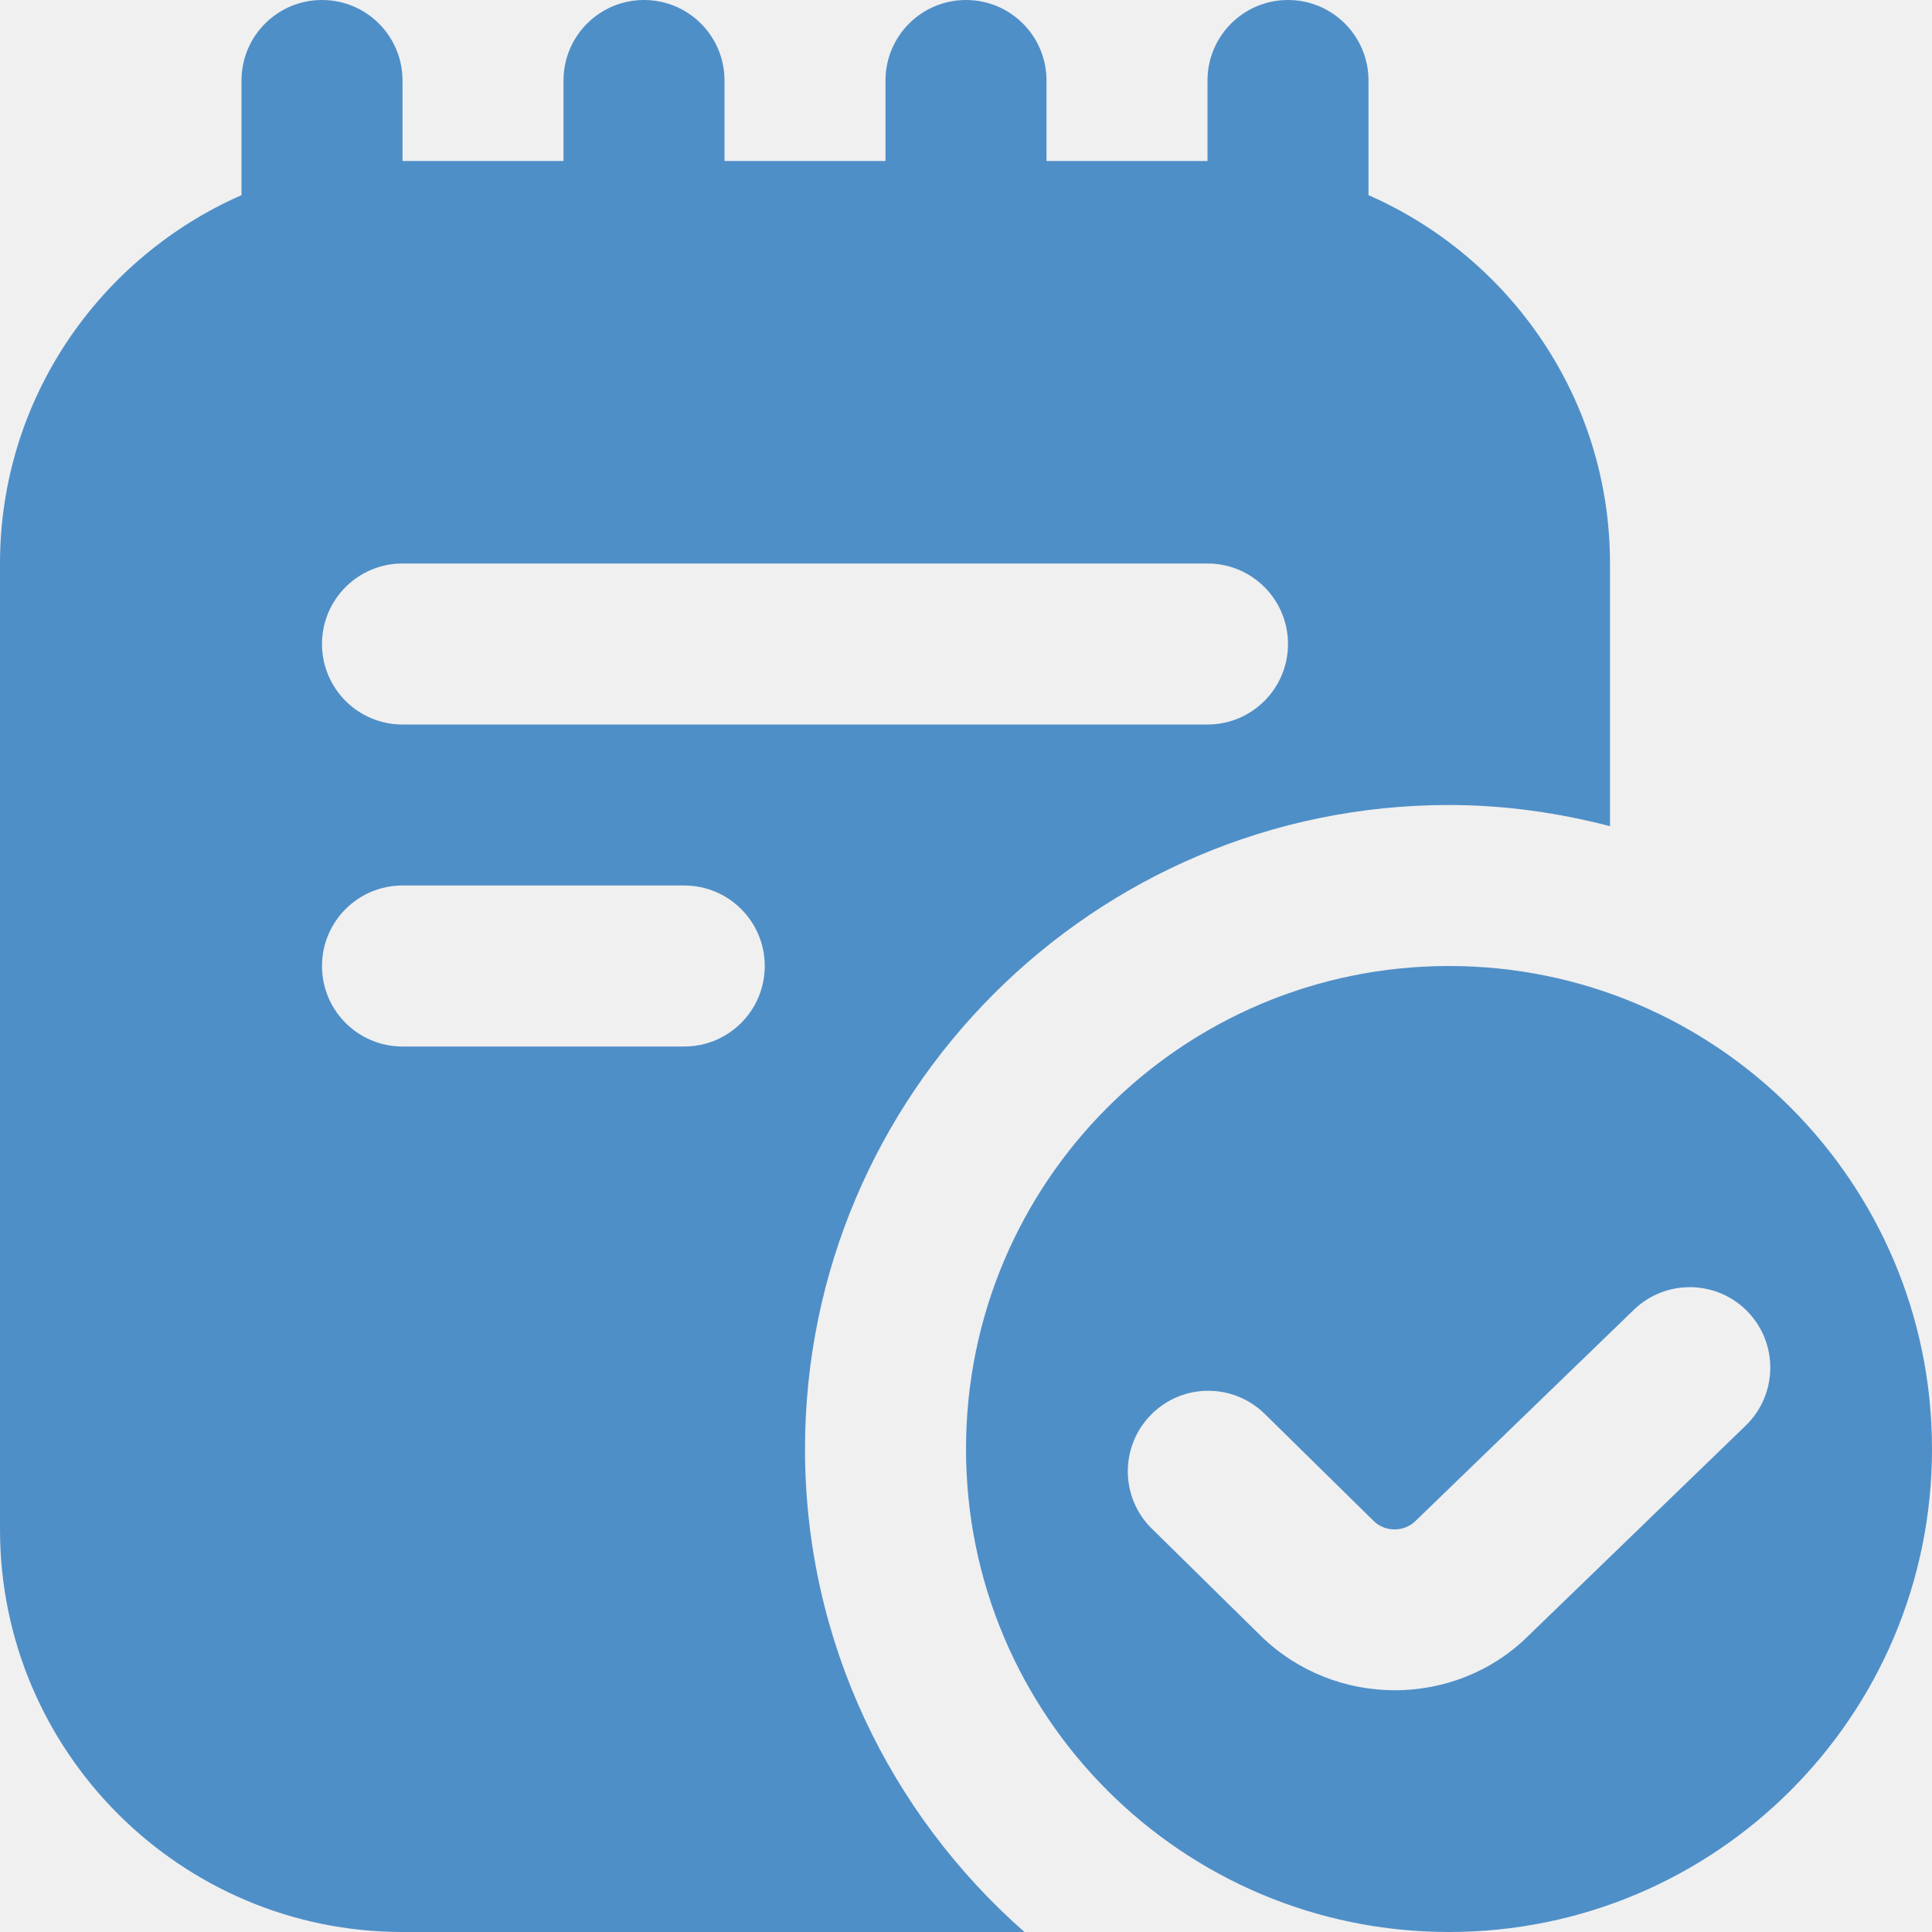
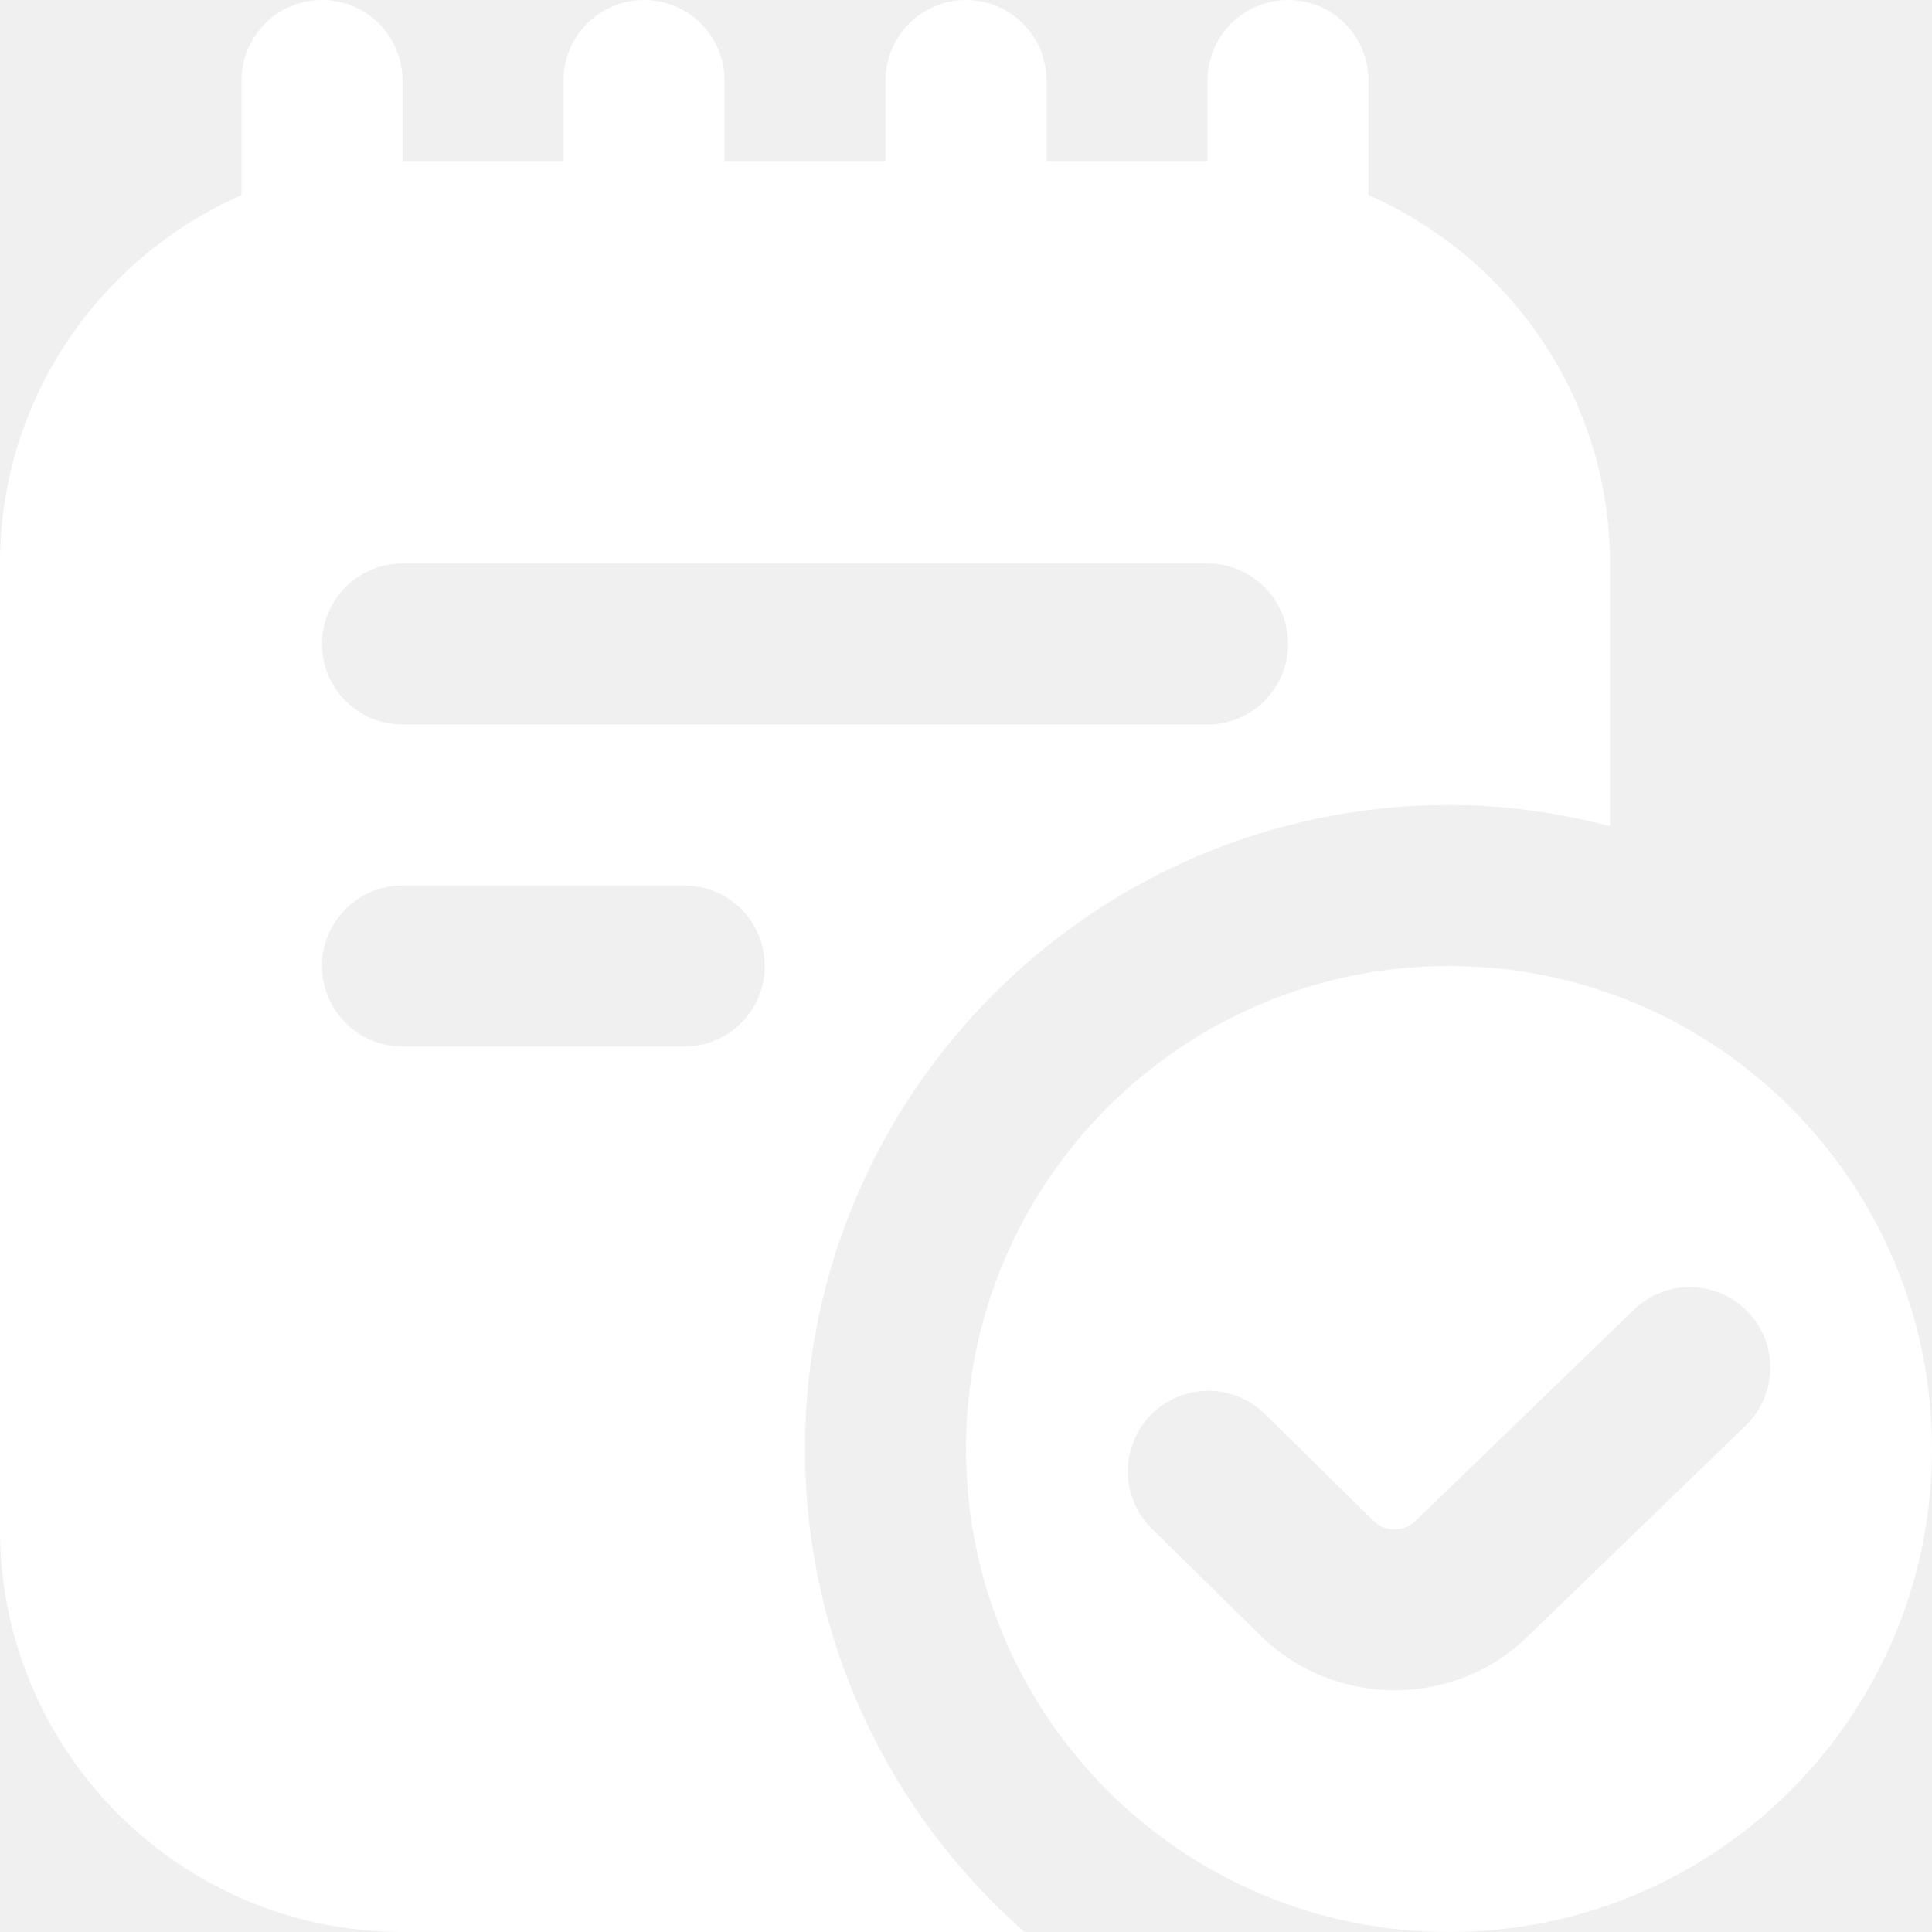
<svg xmlns="http://www.w3.org/2000/svg" id="Layer_1" data-name="Layer 1" viewBox="0 0 24 24">
-   <path fill="#0462b5ad" d="M18,12c-3.314,0-6,2.686-6,6s2.686,6,6,6,6-2.686,6-6-2.686-6-6-6Zm3.683,5.712l-2.703,2.614c-.452,.446-1.052,.671-1.653,.671s-1.203-.225-1.663-.674l-1.354-1.332c-.395-.387-.4-1.02-.014-1.414,.386-.395,1.019-.401,1.414-.014l1.354,1.331c.144,.142,.38,.139,.522-.002l2.713-2.624c.397-.381,1.031-.37,1.414,.029,.382,.398,.369,1.031-.029,1.414Zm-11.683,.288c0-4.411,3.589-8,8-8,.692,0,1.359,.097,2,.263v-3.263c0-2.045-1.237-3.802-3-4.576V1c0-.552-.447-1-1-1s-1,.448-1,1v1h-2V1c0-.552-.447-1-1-1s-1,.448-1,1v1h-2V1c0-.552-.447-1-1-1s-1,.448-1,1v1h-2V1c0-.552-.447-1-1-1s-1,.448-1,1v1.424C1.237,3.198,0,4.955,0,7v12c0,2.757,2.243,5,5,5h7.726c-1.667-1.467-2.726-3.61-2.726-6ZM5,7H15c.553,0,1,.448,1,1s-.447,1-1,1H5c-.553,0-1-.448-1-1s.447-1,1-1Zm3.5,6h-3.5c-.553,0-1-.448-1-1s.447-1,1-1h3.5c.553,0,1,.448,1,1s-.447,1-1,1Z" />
+   <path fill="#fff" d="M18,12c-3.314,0-6,2.686-6,6s2.686,6,6,6,6-2.686,6-6-2.686-6-6-6Zm3.683,5.712l-2.703,2.614c-.452,.446-1.052,.671-1.653,.671s-1.203-.225-1.663-.674l-1.354-1.332c-.395-.387-.4-1.02-.014-1.414,.386-.395,1.019-.401,1.414-.014l1.354,1.331c.144,.142,.38,.139,.522-.002l2.713-2.624c.397-.381,1.031-.37,1.414,.029,.382,.398,.369,1.031-.029,1.414Zm-11.683,.288c0-4.411,3.589-8,8-8,.692,0,1.359,.097,2,.263v-3.263c0-2.045-1.237-3.802-3-4.576V1c0-.552-.447-1-1-1s-1,.448-1,1v1h-2V1c0-.552-.447-1-1-1s-1,.448-1,1v1h-2V1c0-.552-.447-1-1-1s-1,.448-1,1v1h-2V1c0-.552-.447-1-1-1s-1,.448-1,1v1.424C1.237,3.198,0,4.955,0,7v12c0,2.757,2.243,5,5,5h7.726c-1.667-1.467-2.726-3.61-2.726-6ZM5,7H15c.553,0,1,.448,1,1s-.447,1-1,1H5c-.553,0-1-.448-1-1s.447-1,1-1Zm3.5,6h-3.5c-.553,0-1-.448-1-1s.447-1,1-1h3.5c.553,0,1,.448,1,1s-.447,1-1,1Z" />
</svg>
